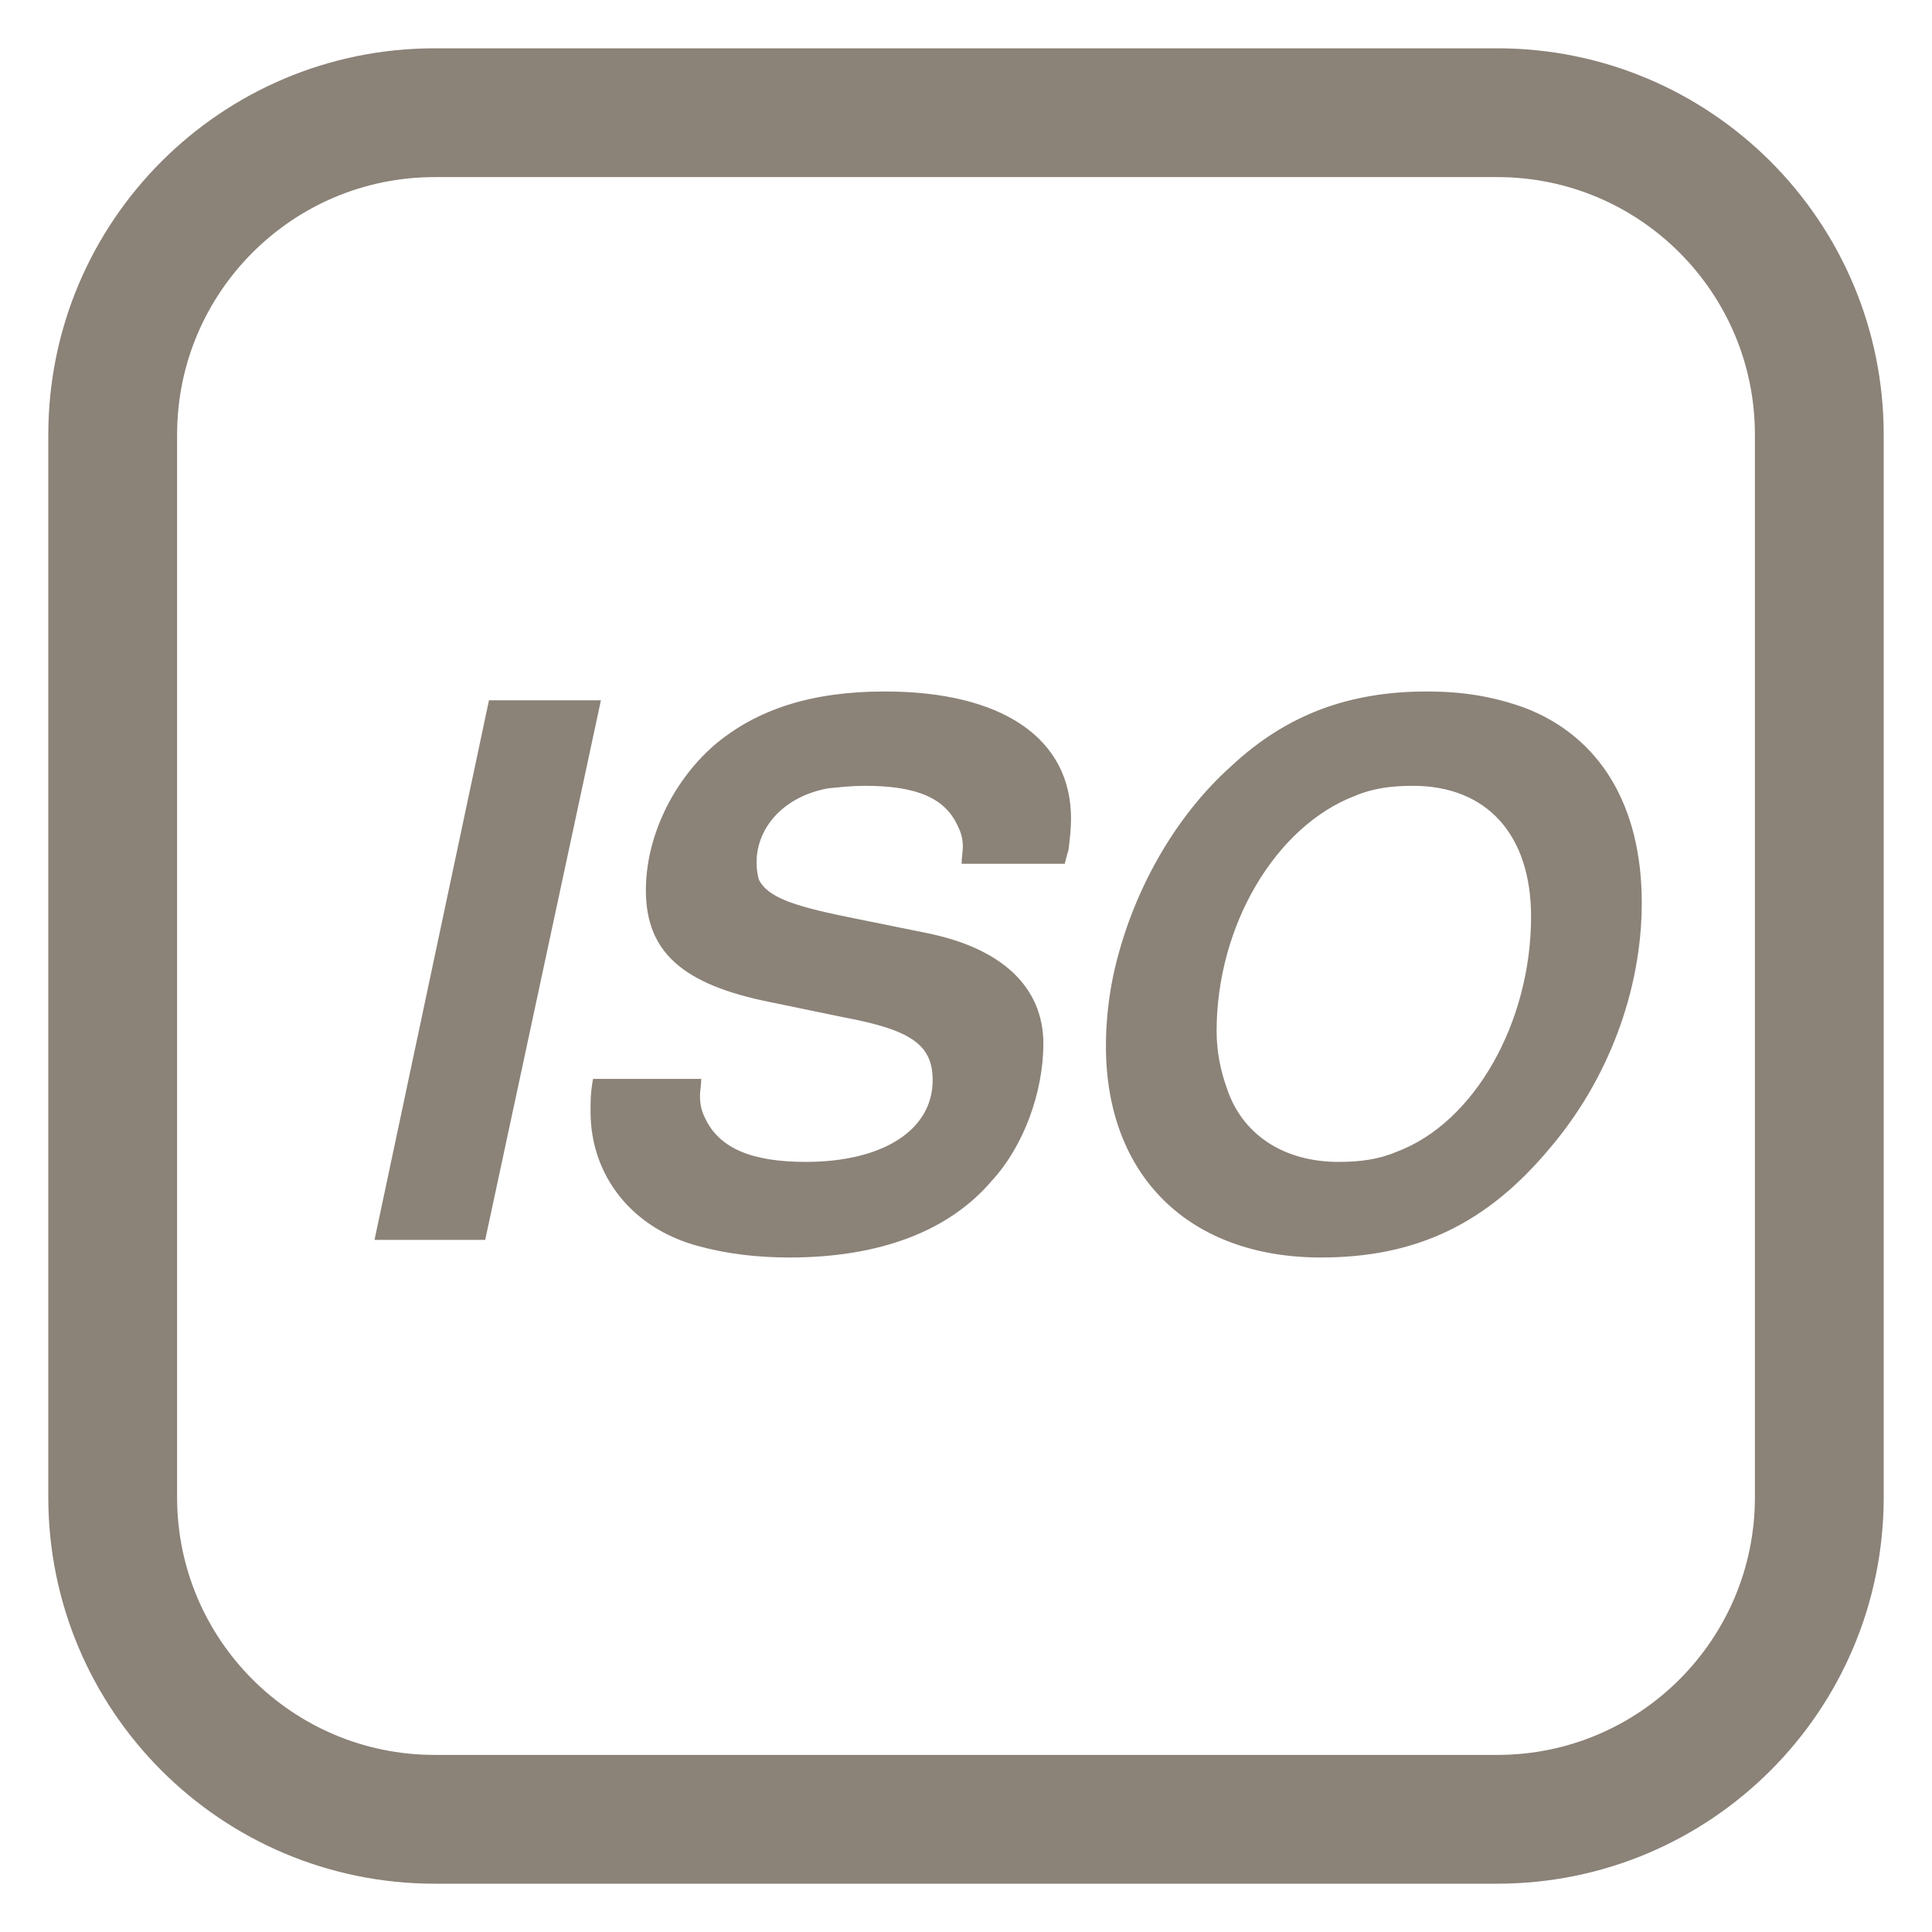
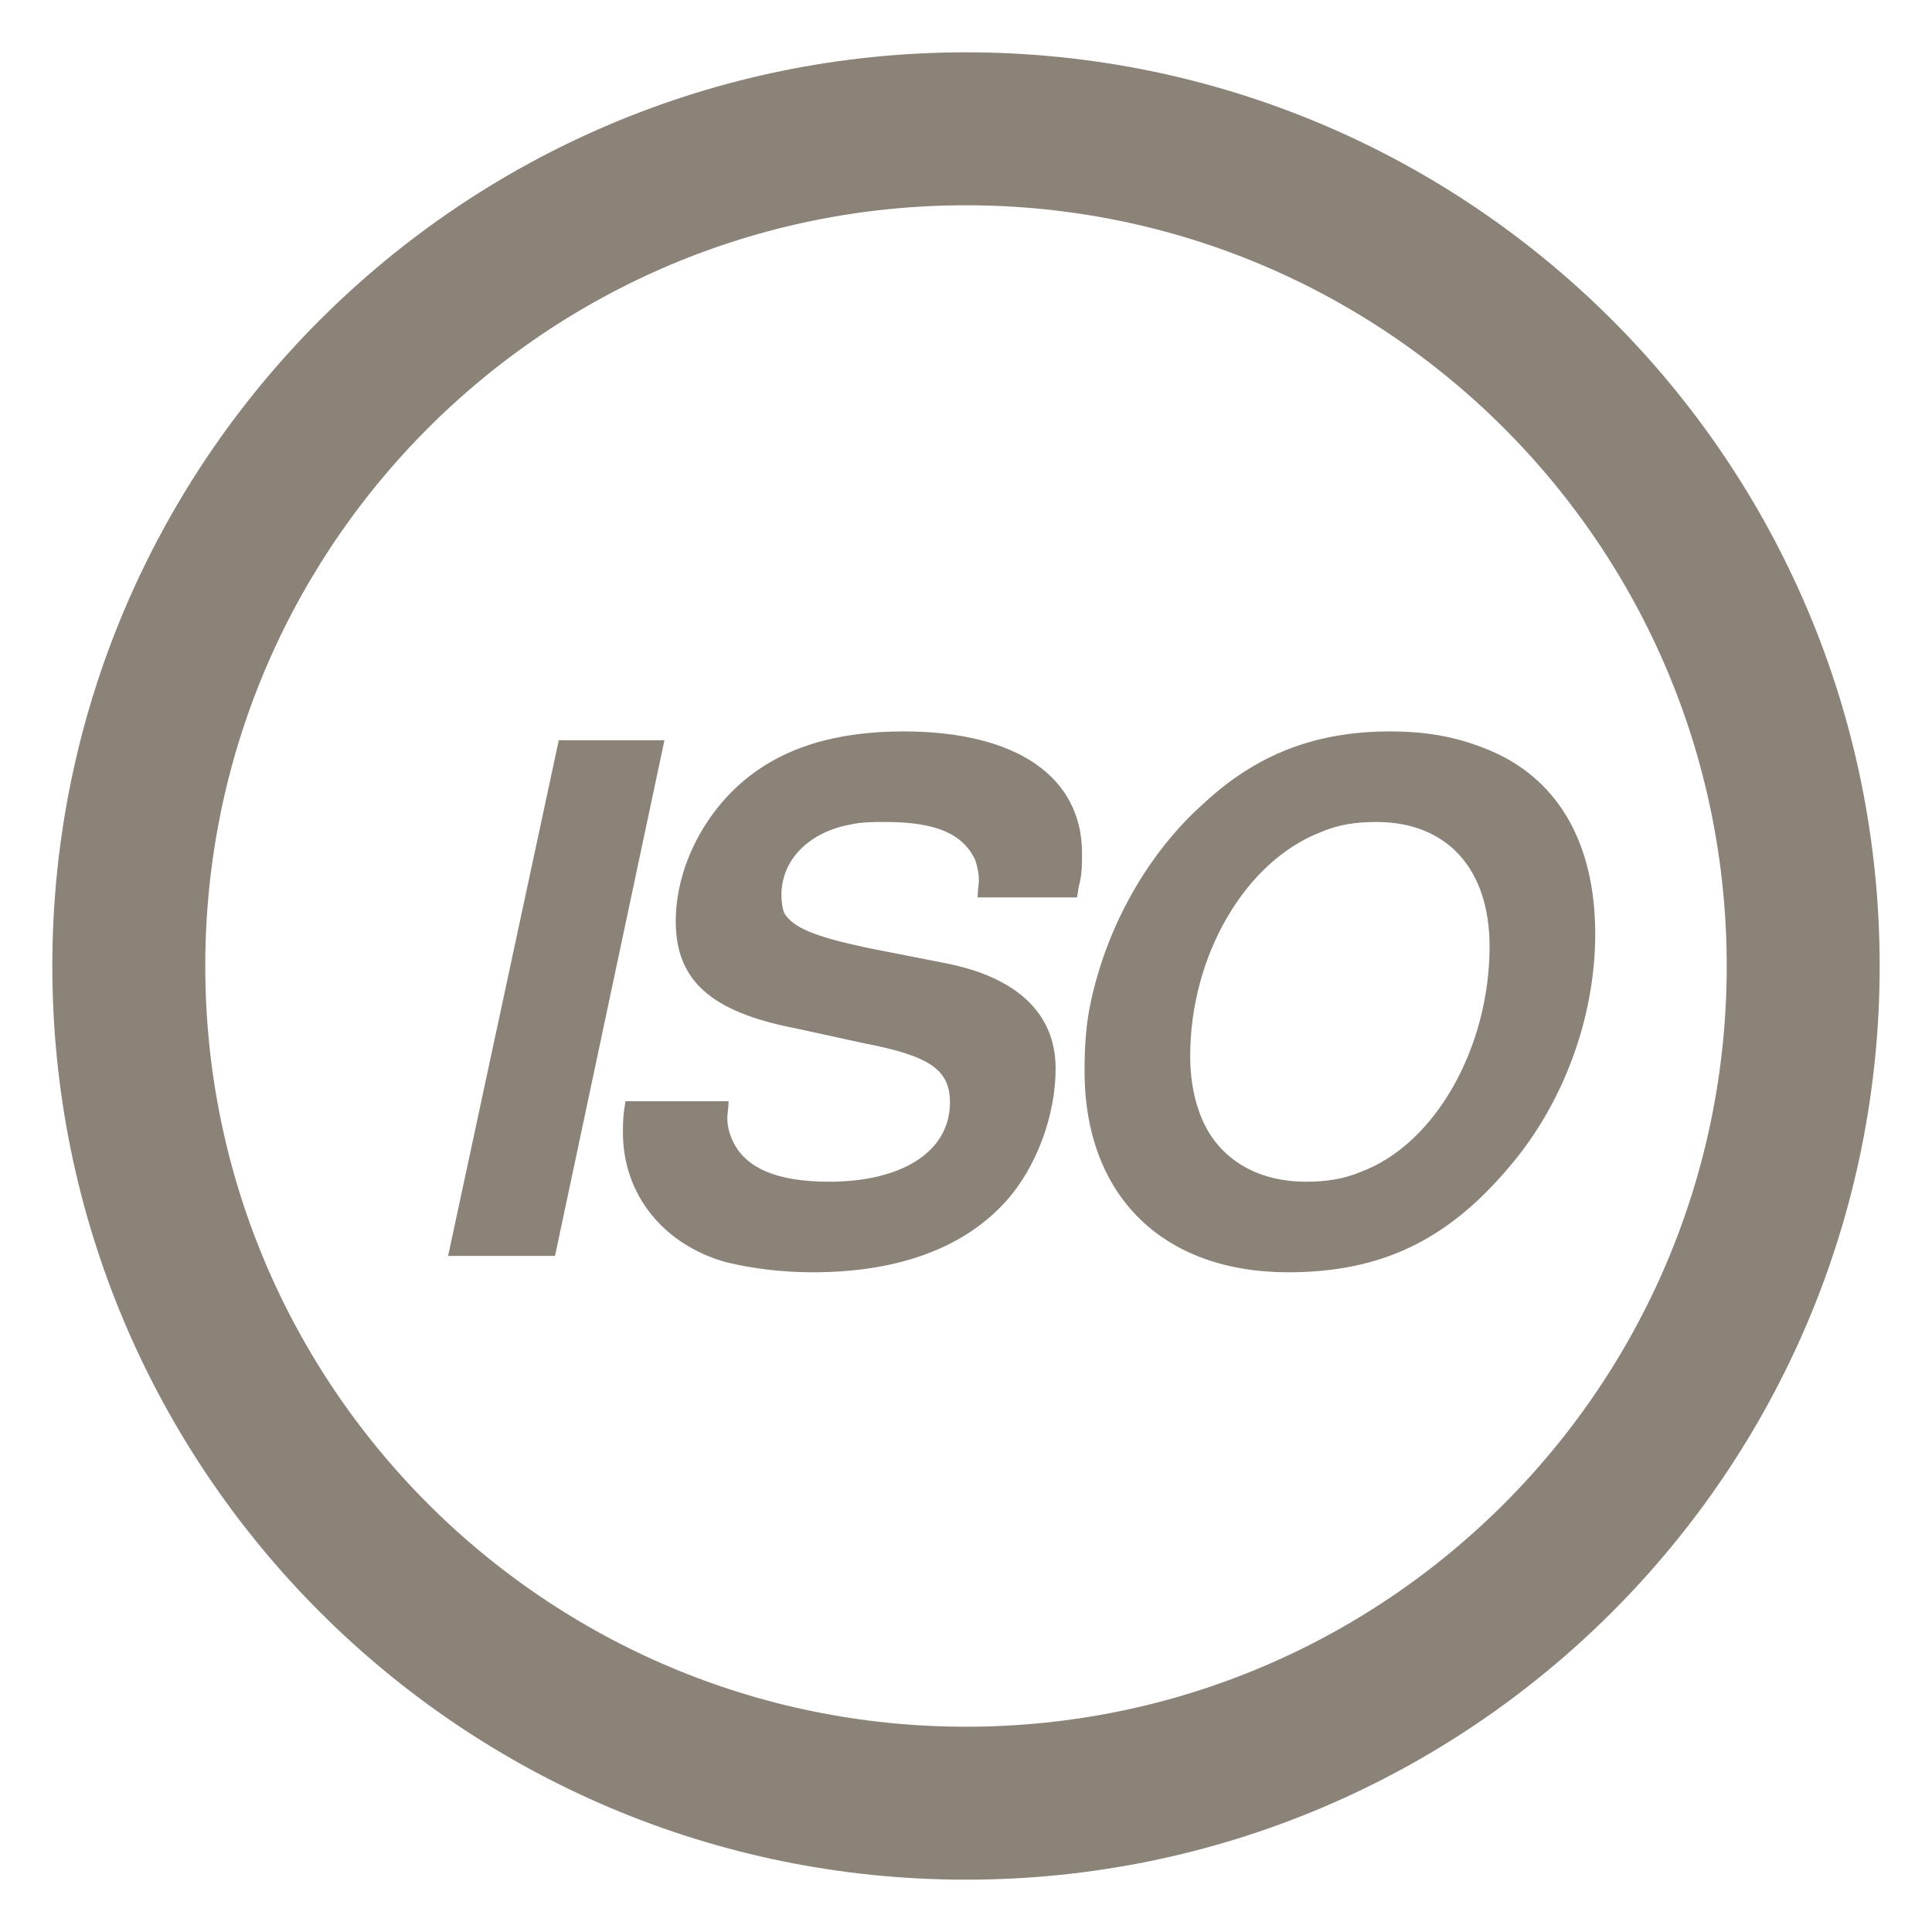
<svg xmlns="http://www.w3.org/2000/svg" viewBox="0 0 24 24">
-   <rect x="1.4" y="1.4" width="21.2" height="21.2" rx="4" fill="none" stroke="#8b8278" stroke-width="1.6" />
-   <text x="12" y="15.4" text-anchor="middle" fill="#8b8278" style="font-family:Helvetica,Arial,sans-serif;font-weight:700;font-style:italic;font-size:9.2px">ISO</text>
+   <circle cx="12" cy="12" r="10.4" fill="none" stroke="#8b8278" stroke-width="1.9" />
+   <text x="12.2" y="15.6" text-anchor="middle" fill="#8b8278" style="font-family:Helvetica,Arial,sans-serif;font-weight:700;font-style:italic;font-size:8.8px;letter-spacing:-0.4px">ISO</text>
</svg>
